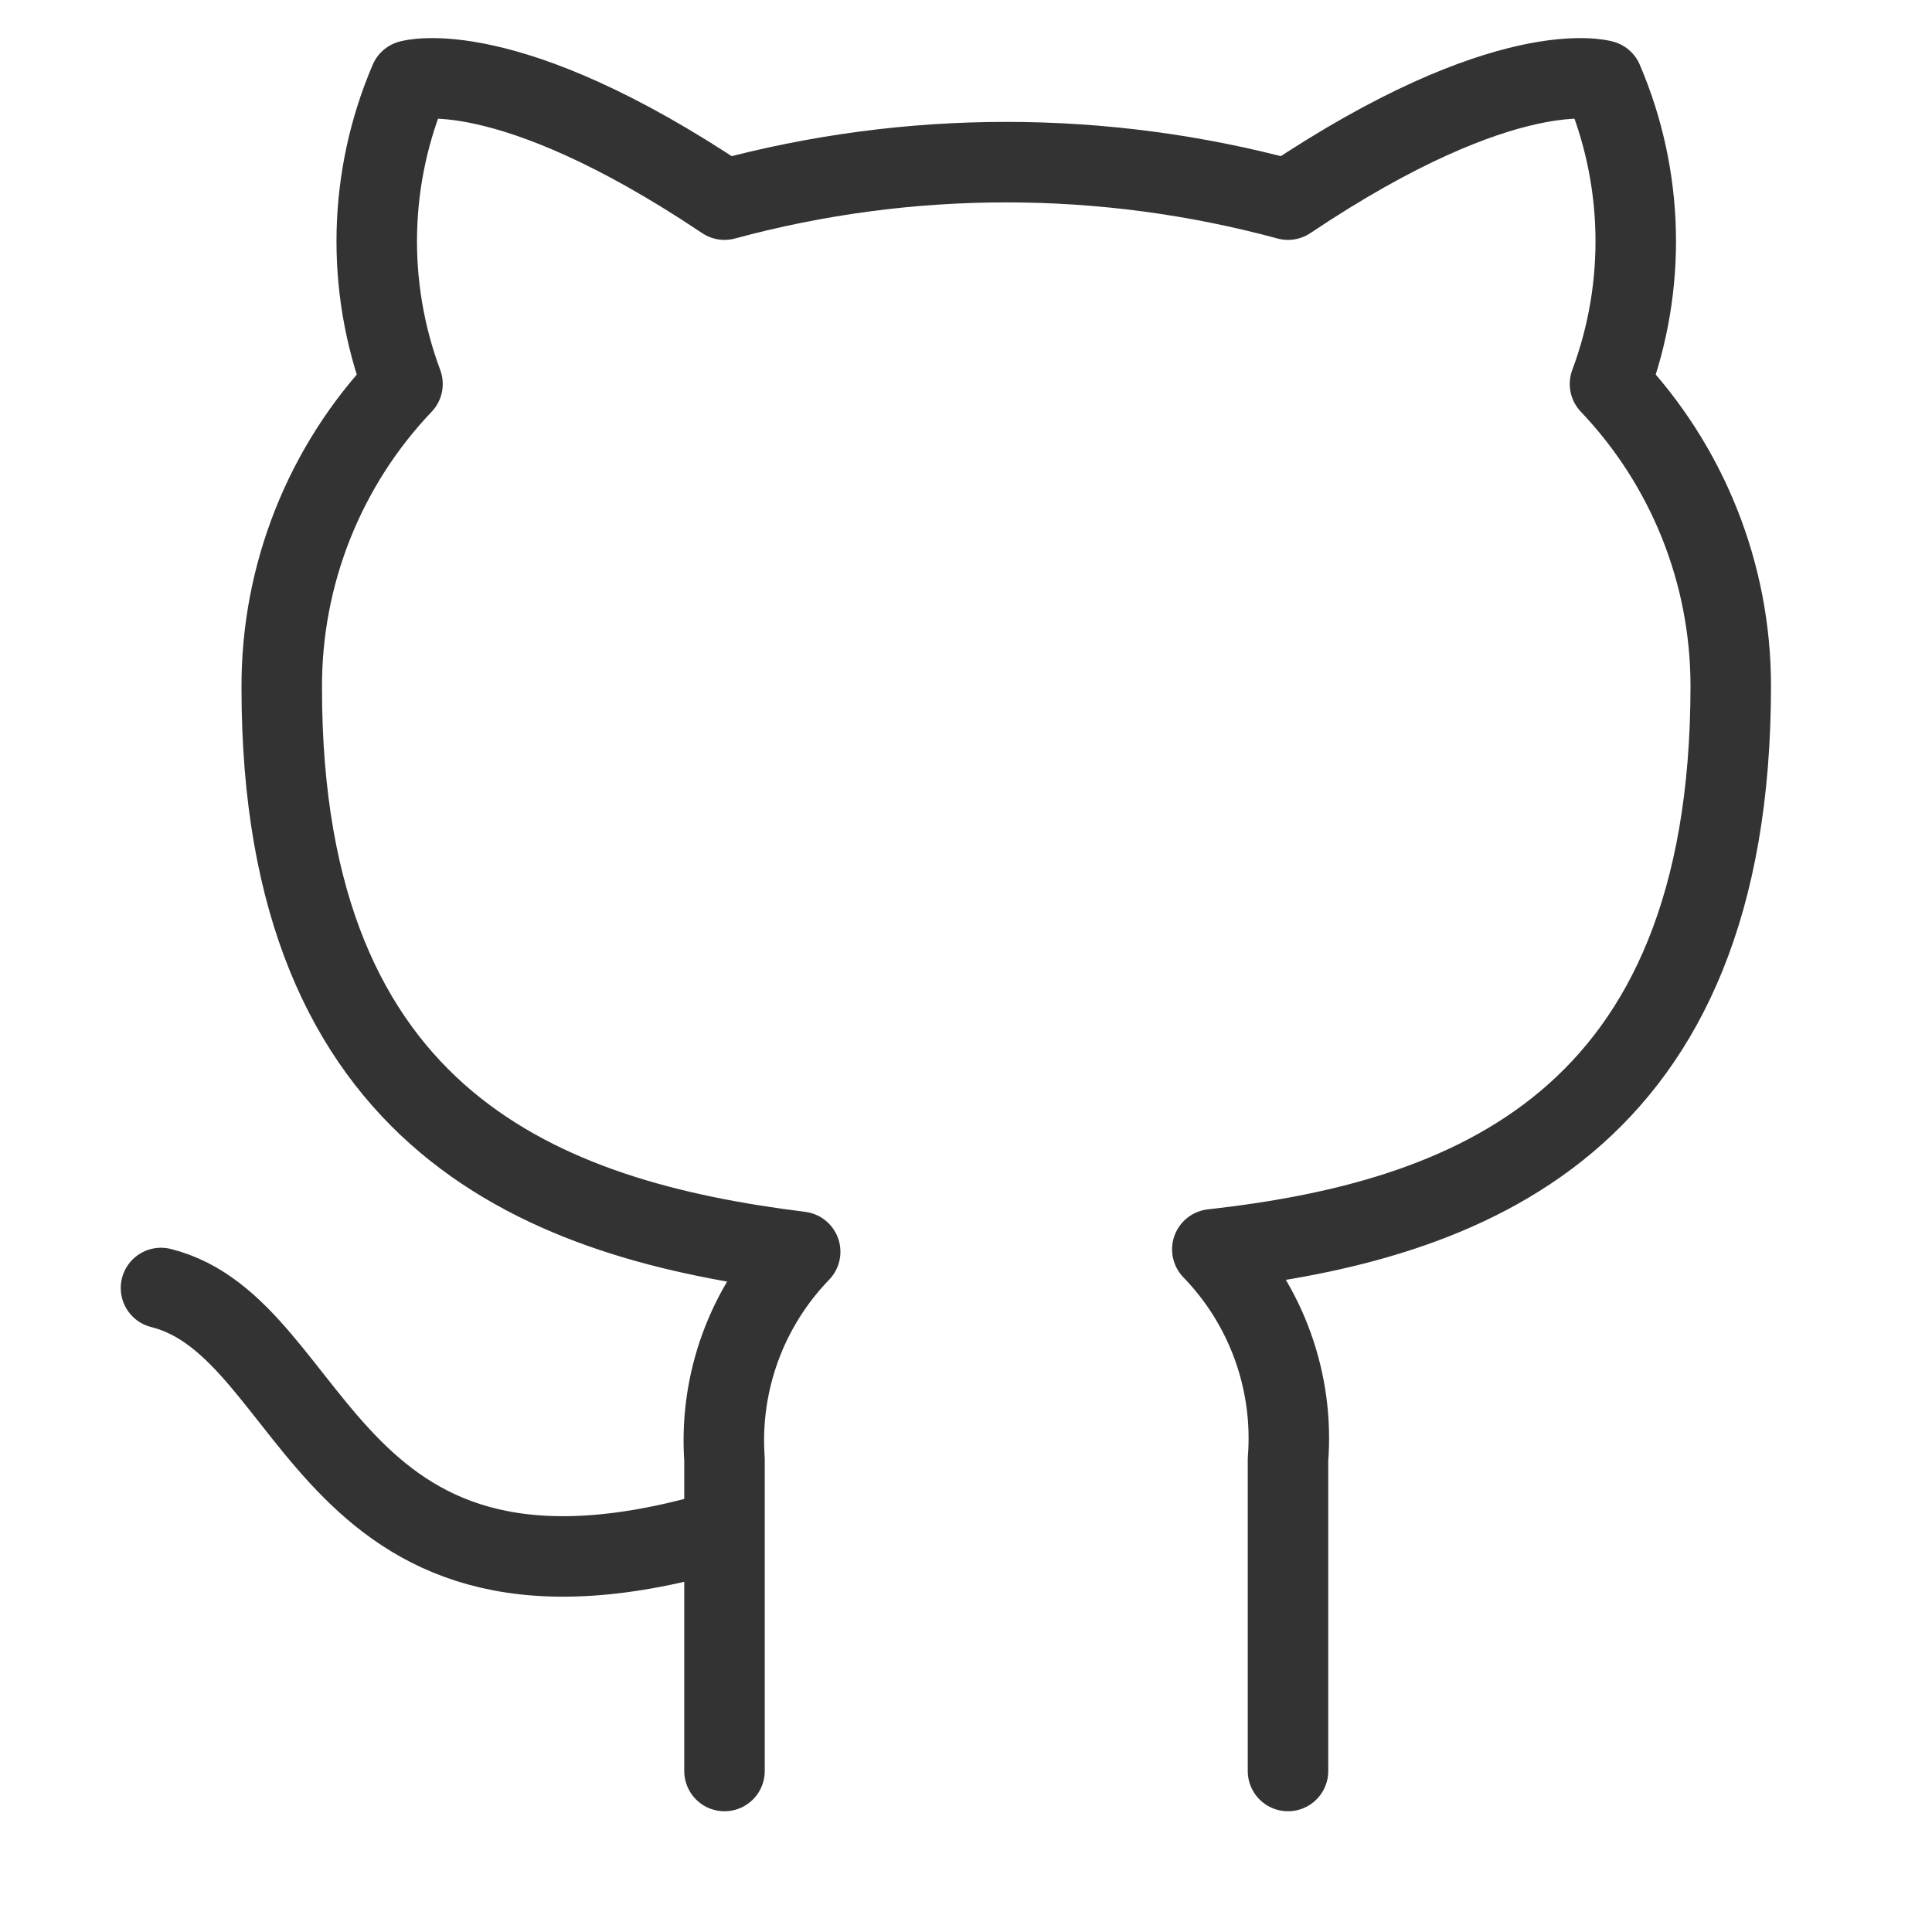
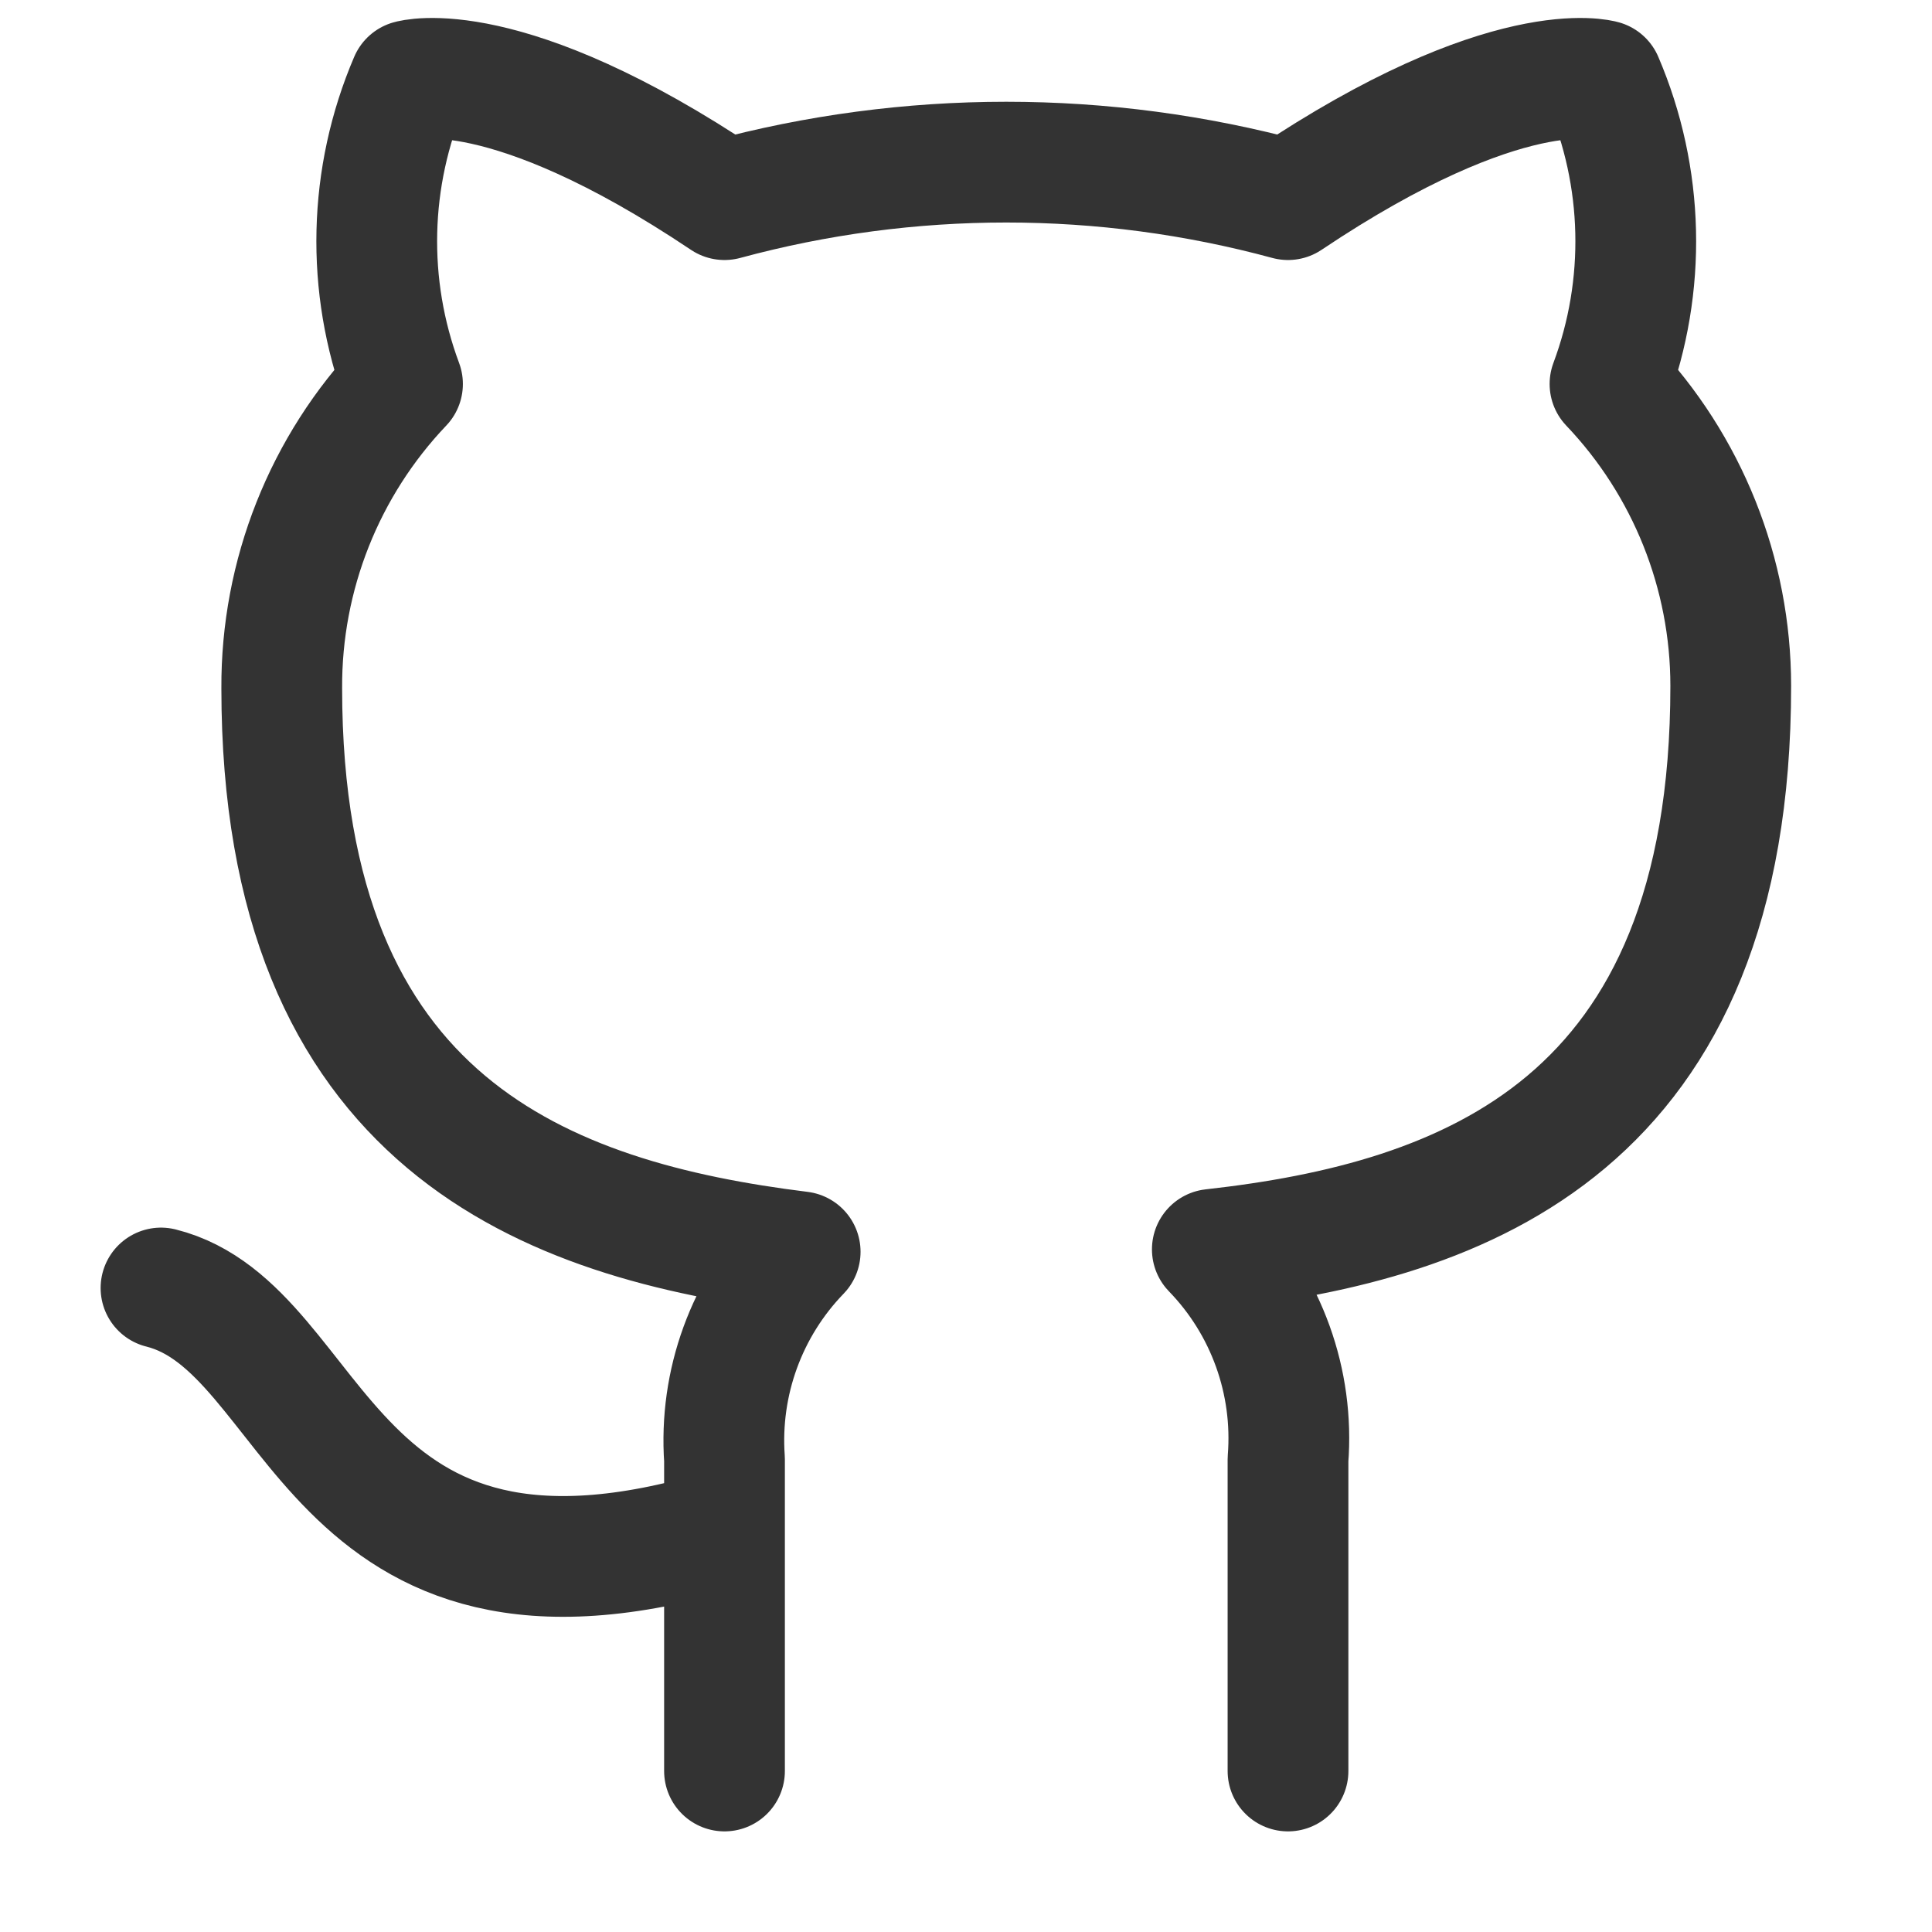
- <svg xmlns="http://www.w3.org/2000/svg" width="24" height="24" viewBox="0 0 24 24" fill="none" stroke="#333" stroke-width="1" stroke-linecap="round" stroke-linejoin="round" class="feather feather-github">
+ <svg xmlns="http://www.w3.org/2000/svg" width="24" height="24" viewBox="0 0 24 24" fill="none" stroke="#333" stroke-width="1.5" stroke-linecap="round" stroke-linejoin="round" class="feather feather-github">
  <path d="M9 19c-5 1.5-5-2.5-7-3m14 6v-3.87a3.37 3.37 0 0 0-.94-2.61c3.14-.35 6.44-1.54 6.44-7A5.44 5.44 0 0 0 20 4.77 5.07 5.07 0 0 0 19.91 1S18.73.65 16 2.48a13.38 13.38 0 0 0-7 0C6.27.65 5.09 1 5.09 1A5.07 5.07 0 0 0 5 4.77a5.44 5.44 0 0 0-1.5 3.78c0 5.42 3.3 6.61 6.44 7A3.37 3.37 0 0 0 9 18.13V22">
    </path>
</svg>
